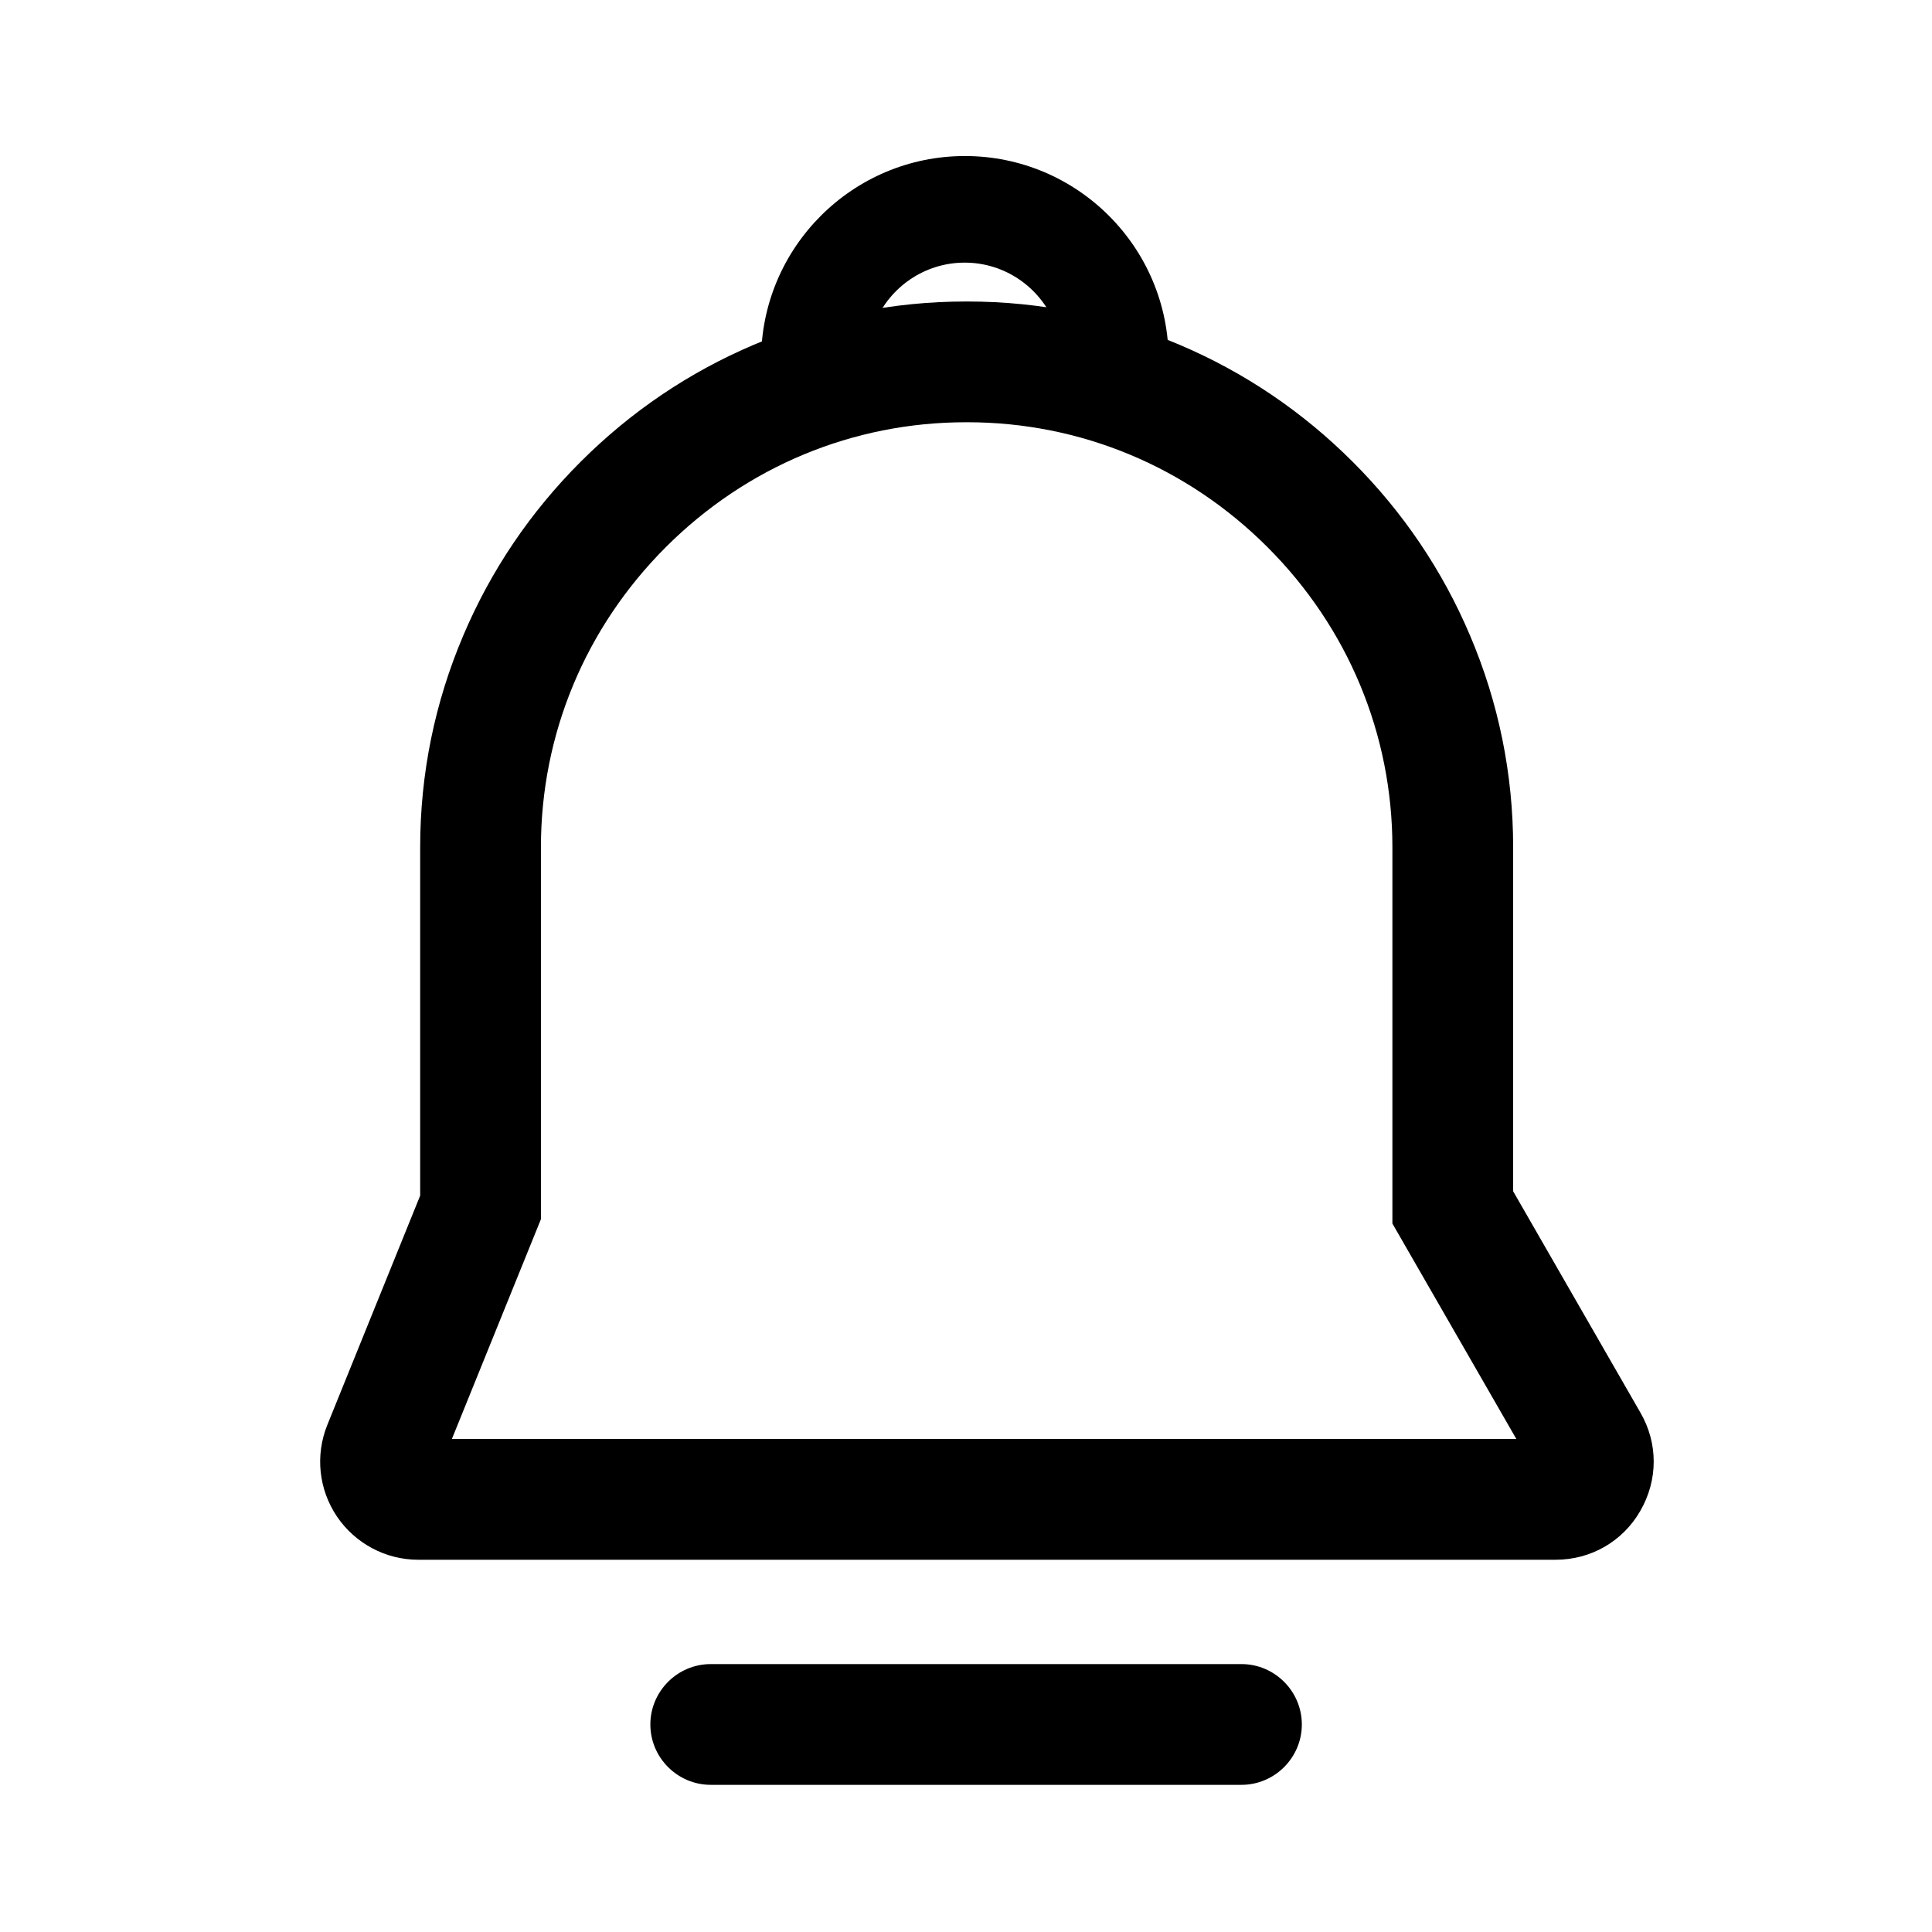
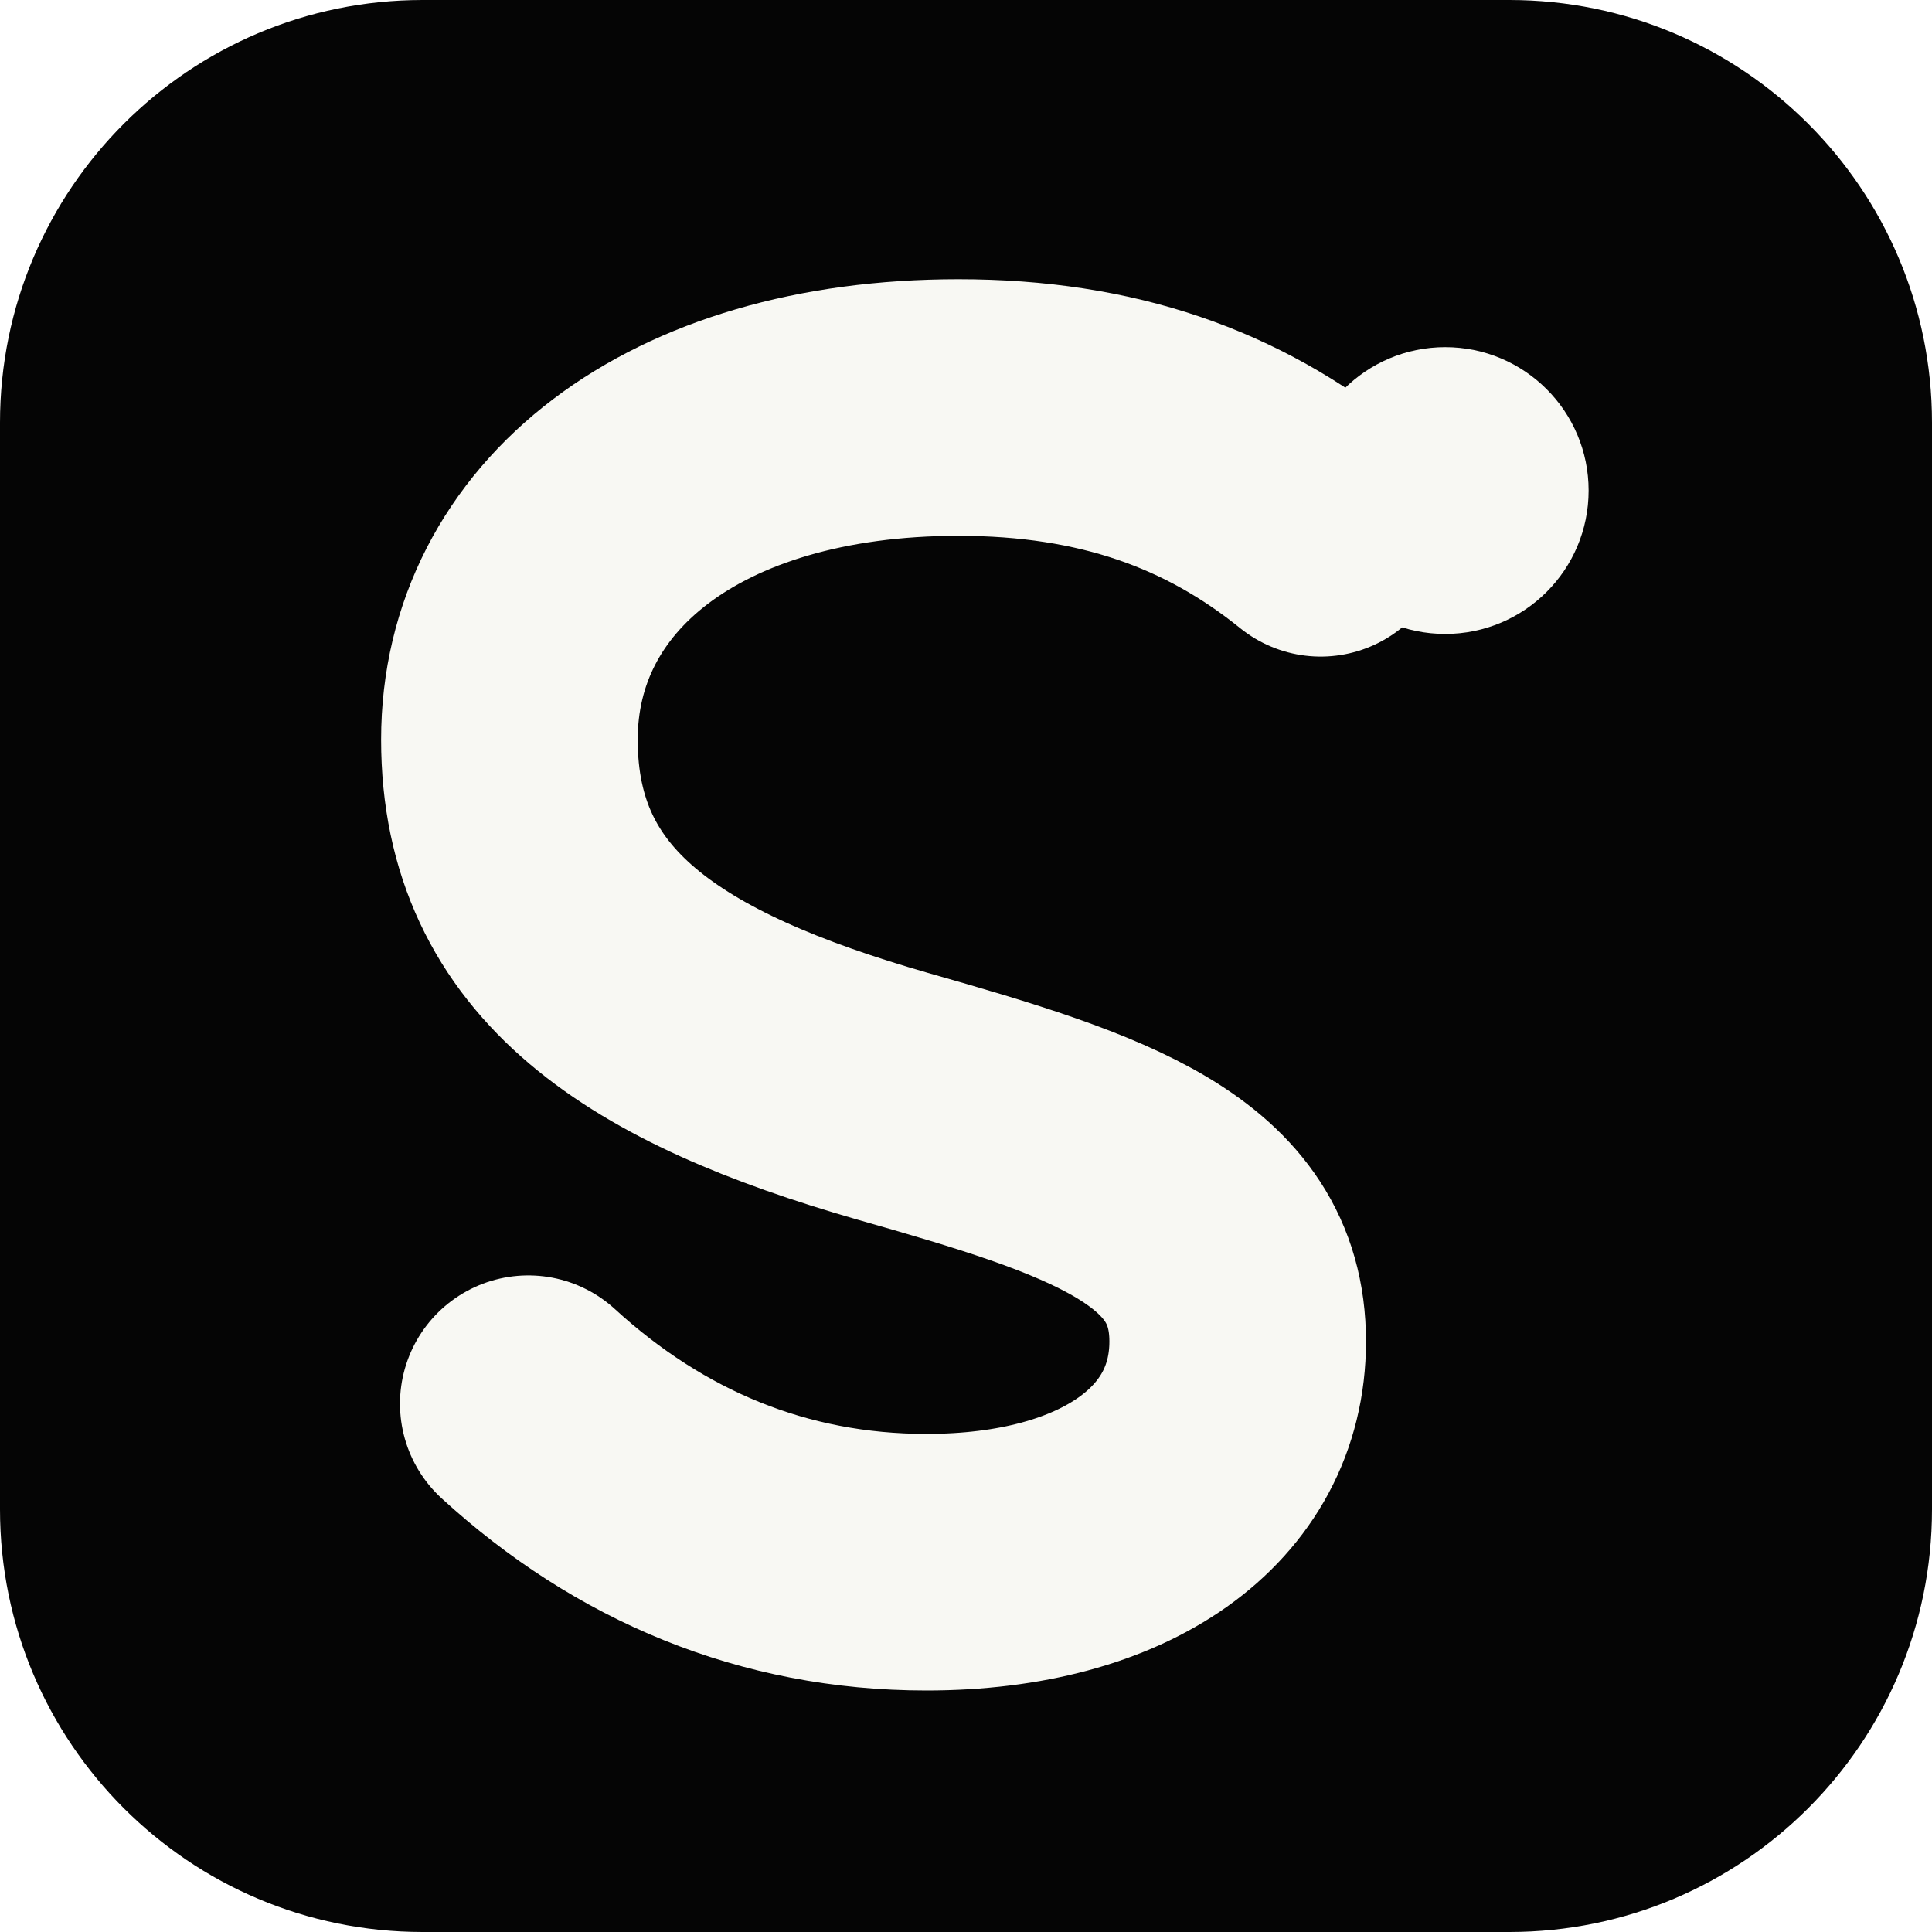
- <svg xmlns="http://www.w3.org/2000/svg" t="1770967844832" class="icon" viewBox="0 0 1024 1024" version="1.1" p-id="14586" width="256" height="256">
-   <path d="M824.5 826.7H221.7c-17.3 0-33.4-8.6-43.1-22.9-9.7-14.4-11.6-32.5-5.1-48.6l49.2-121.5V449.1c0-38.9 7.7-76.7 22.9-112.4 14.6-34.4 35.5-65.3 62.1-91.9 26.6-26.6 57.5-47.5 91.9-62.1 35.7-15.2 73.5-22.9 112.4-22.9h0.7c38.9 0 76.7 7.7 112.4 22.9 34.4 14.6 65.3 35.5 91.9 62.1 26.6 26.6 47.5 57.5 62.1 91.9 15.2 35.7 22.9 73.5 22.9 112.4v182.3l67.5 117.4c9.4 16.3 9.3 35.7-0.1 52-9.3 16.2-26.2 25.9-44.9 25.9z m-585-64h564.2L738 648.5V449.1c0-59.9-23.5-116.4-66.2-159.1-42.7-42.7-99.2-66.2-159.1-66.2h-0.7c-59.9 0-116.4 23.5-159.1 66.2-42.7 42.7-66.2 99.2-66.2 159.1v197.1l-47.2 116.5z" p-id="14587" />
-   <path d="M432.8 232.8c-13.5 0-25.4-9.7-27.8-23.4-1.1-6.2-1.6-12.5-1.6-18.7 0-59.5 48.4-108 108-108s108 48.4 108 108c0 6.2-0.6 12.5-1.6 18.7-2.7 15.2-17.1 25.5-32.4 23l-56.8-9.2c-11.4-1.9-23-1.9-34.5 0l-56.8 9.2c-1.5 0.3-3 0.4-4.5 0.4z m78.5-67.5c8.8 0 17.6 0.7 26.3 2.1l21.2 3.4c-7.8-18.5-26.1-31.6-47.5-31.6s-39.7 13.1-47.5 31.6l21.2-3.4c8.8-1.4 17.6-2.1 26.3-2.1zM658 946H376.7c-17.6 0-32-14.4-32-32s14.4-32 32-32H658c17.6 0 32 14.4 32 32s-14.4 32-32 32z" p-id="14588" />
+ <svg xmlns="http://www.w3.org/2000/svg" width="256" height="256" viewBox="0 0 1024 1024" role="img" aria-labelledby="title desc">
+   <rect width="1024" height="1024" rx="224" fill="#050505" />
+   <path d="M700 280       C648 238 587 216 508 216       C362 216 270 290 270 392       C270 496 348 545 473 581       C582 612 656 636 656 711       C656 782 591 828 491 828       C410 828 339 798 280 744" fill="none" stroke="#F8F8F3" stroke-linecap="round" stroke-linejoin="round" stroke-width="136" />
+   <circle cx="766" cy="260" r="76" fill="#F8F8F3" />
</svg>
